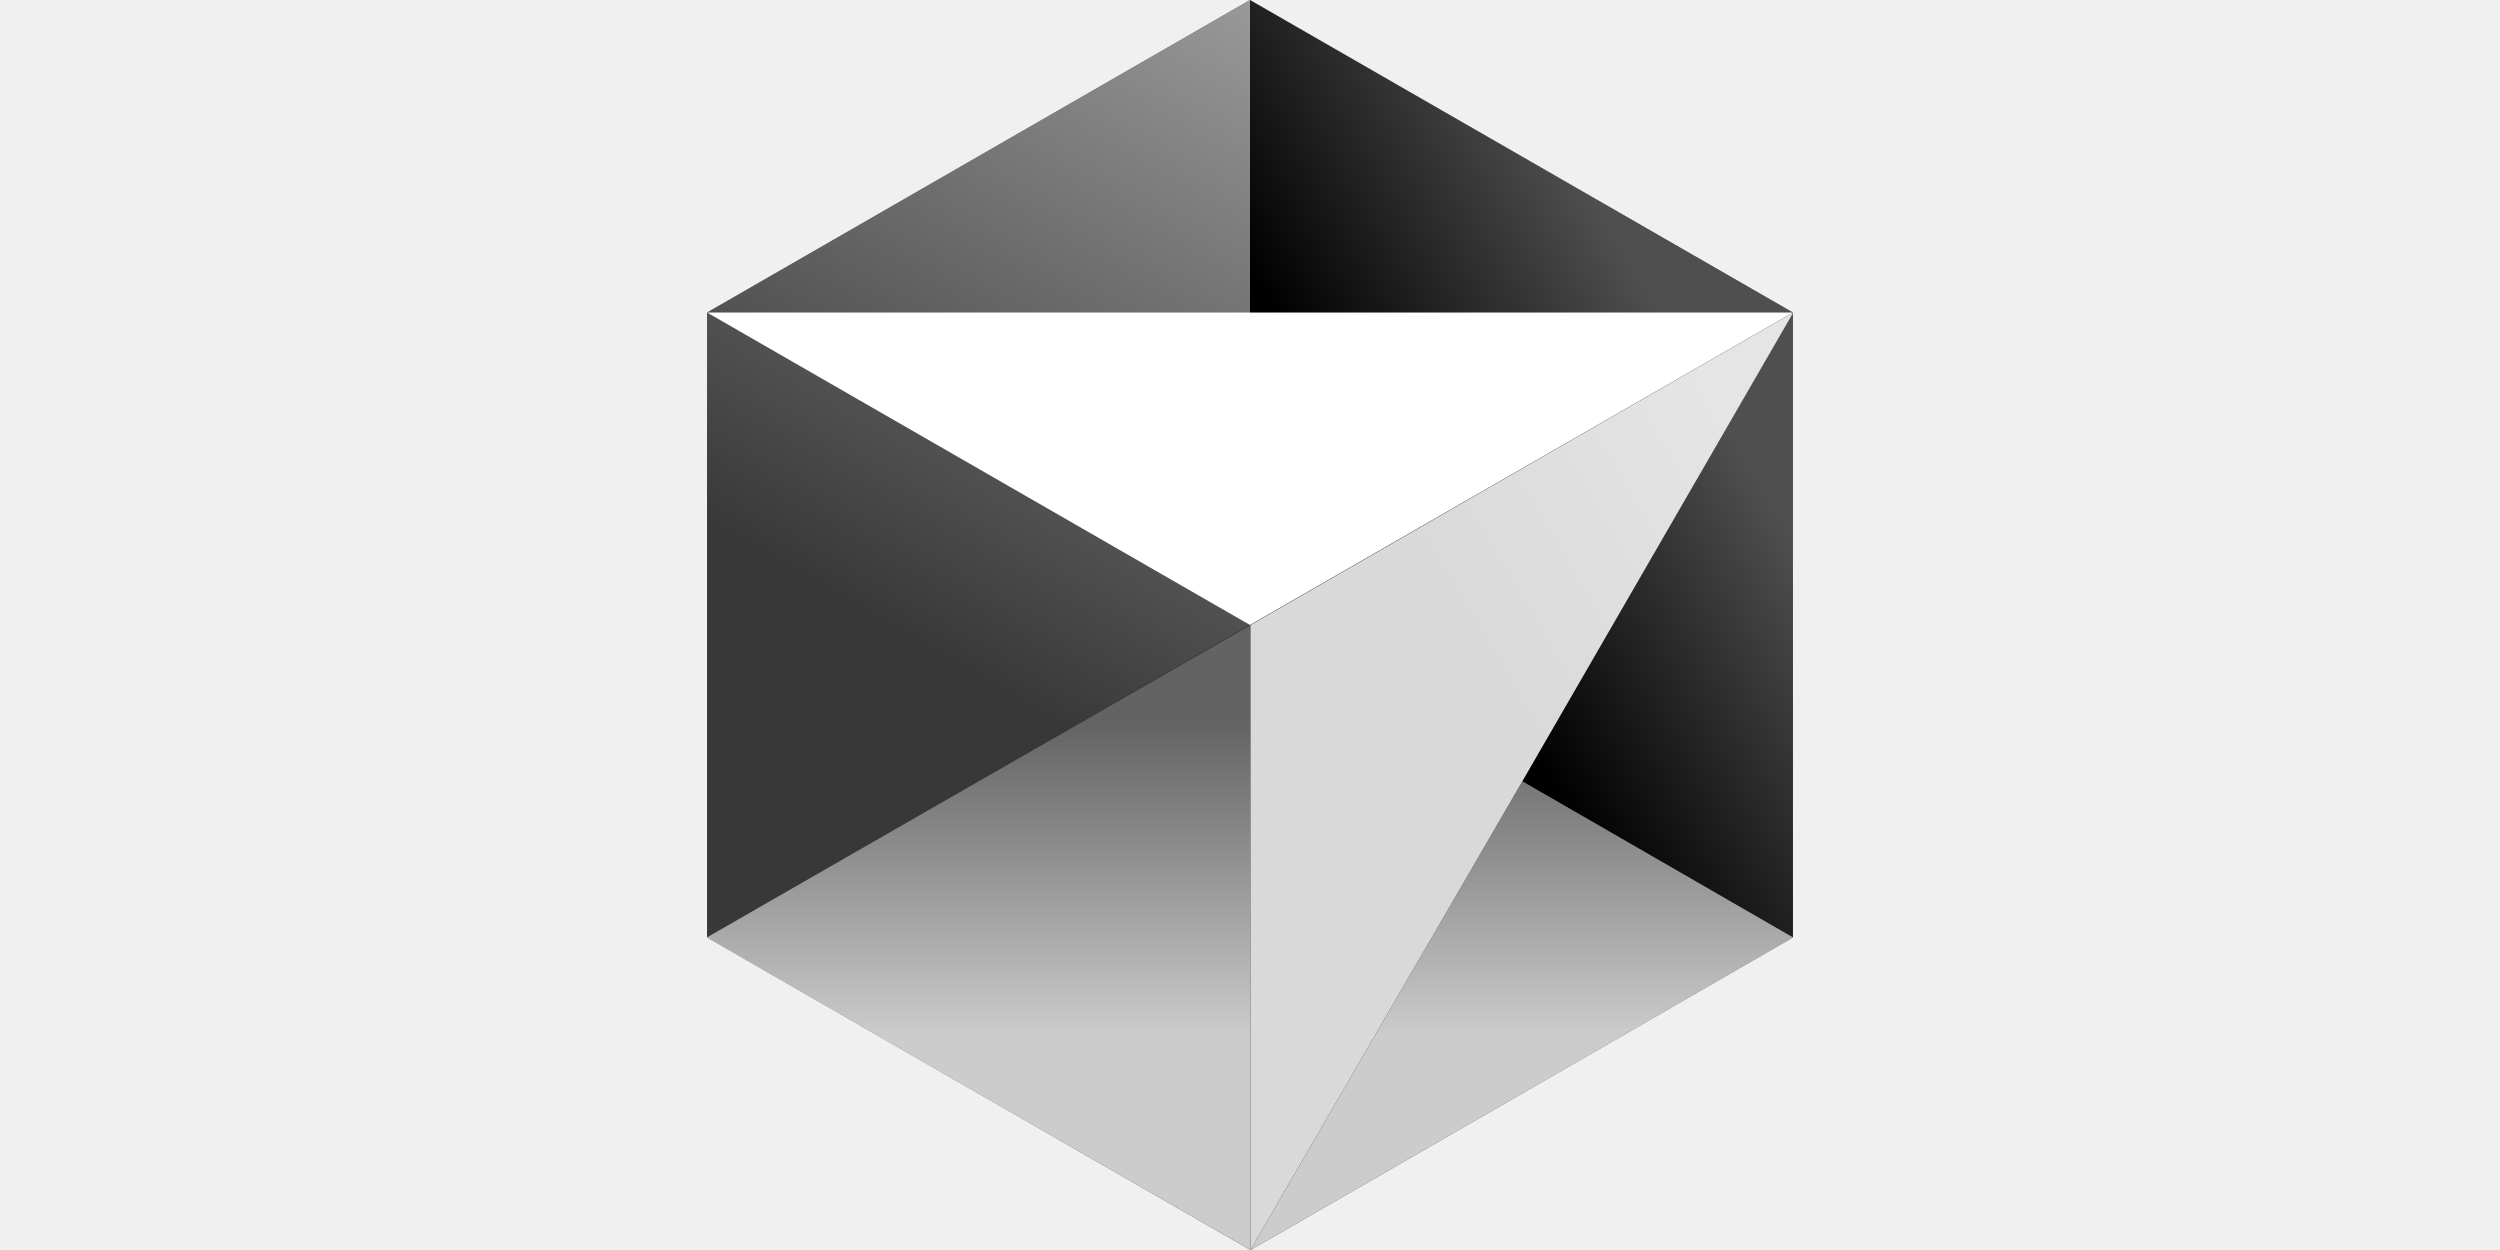
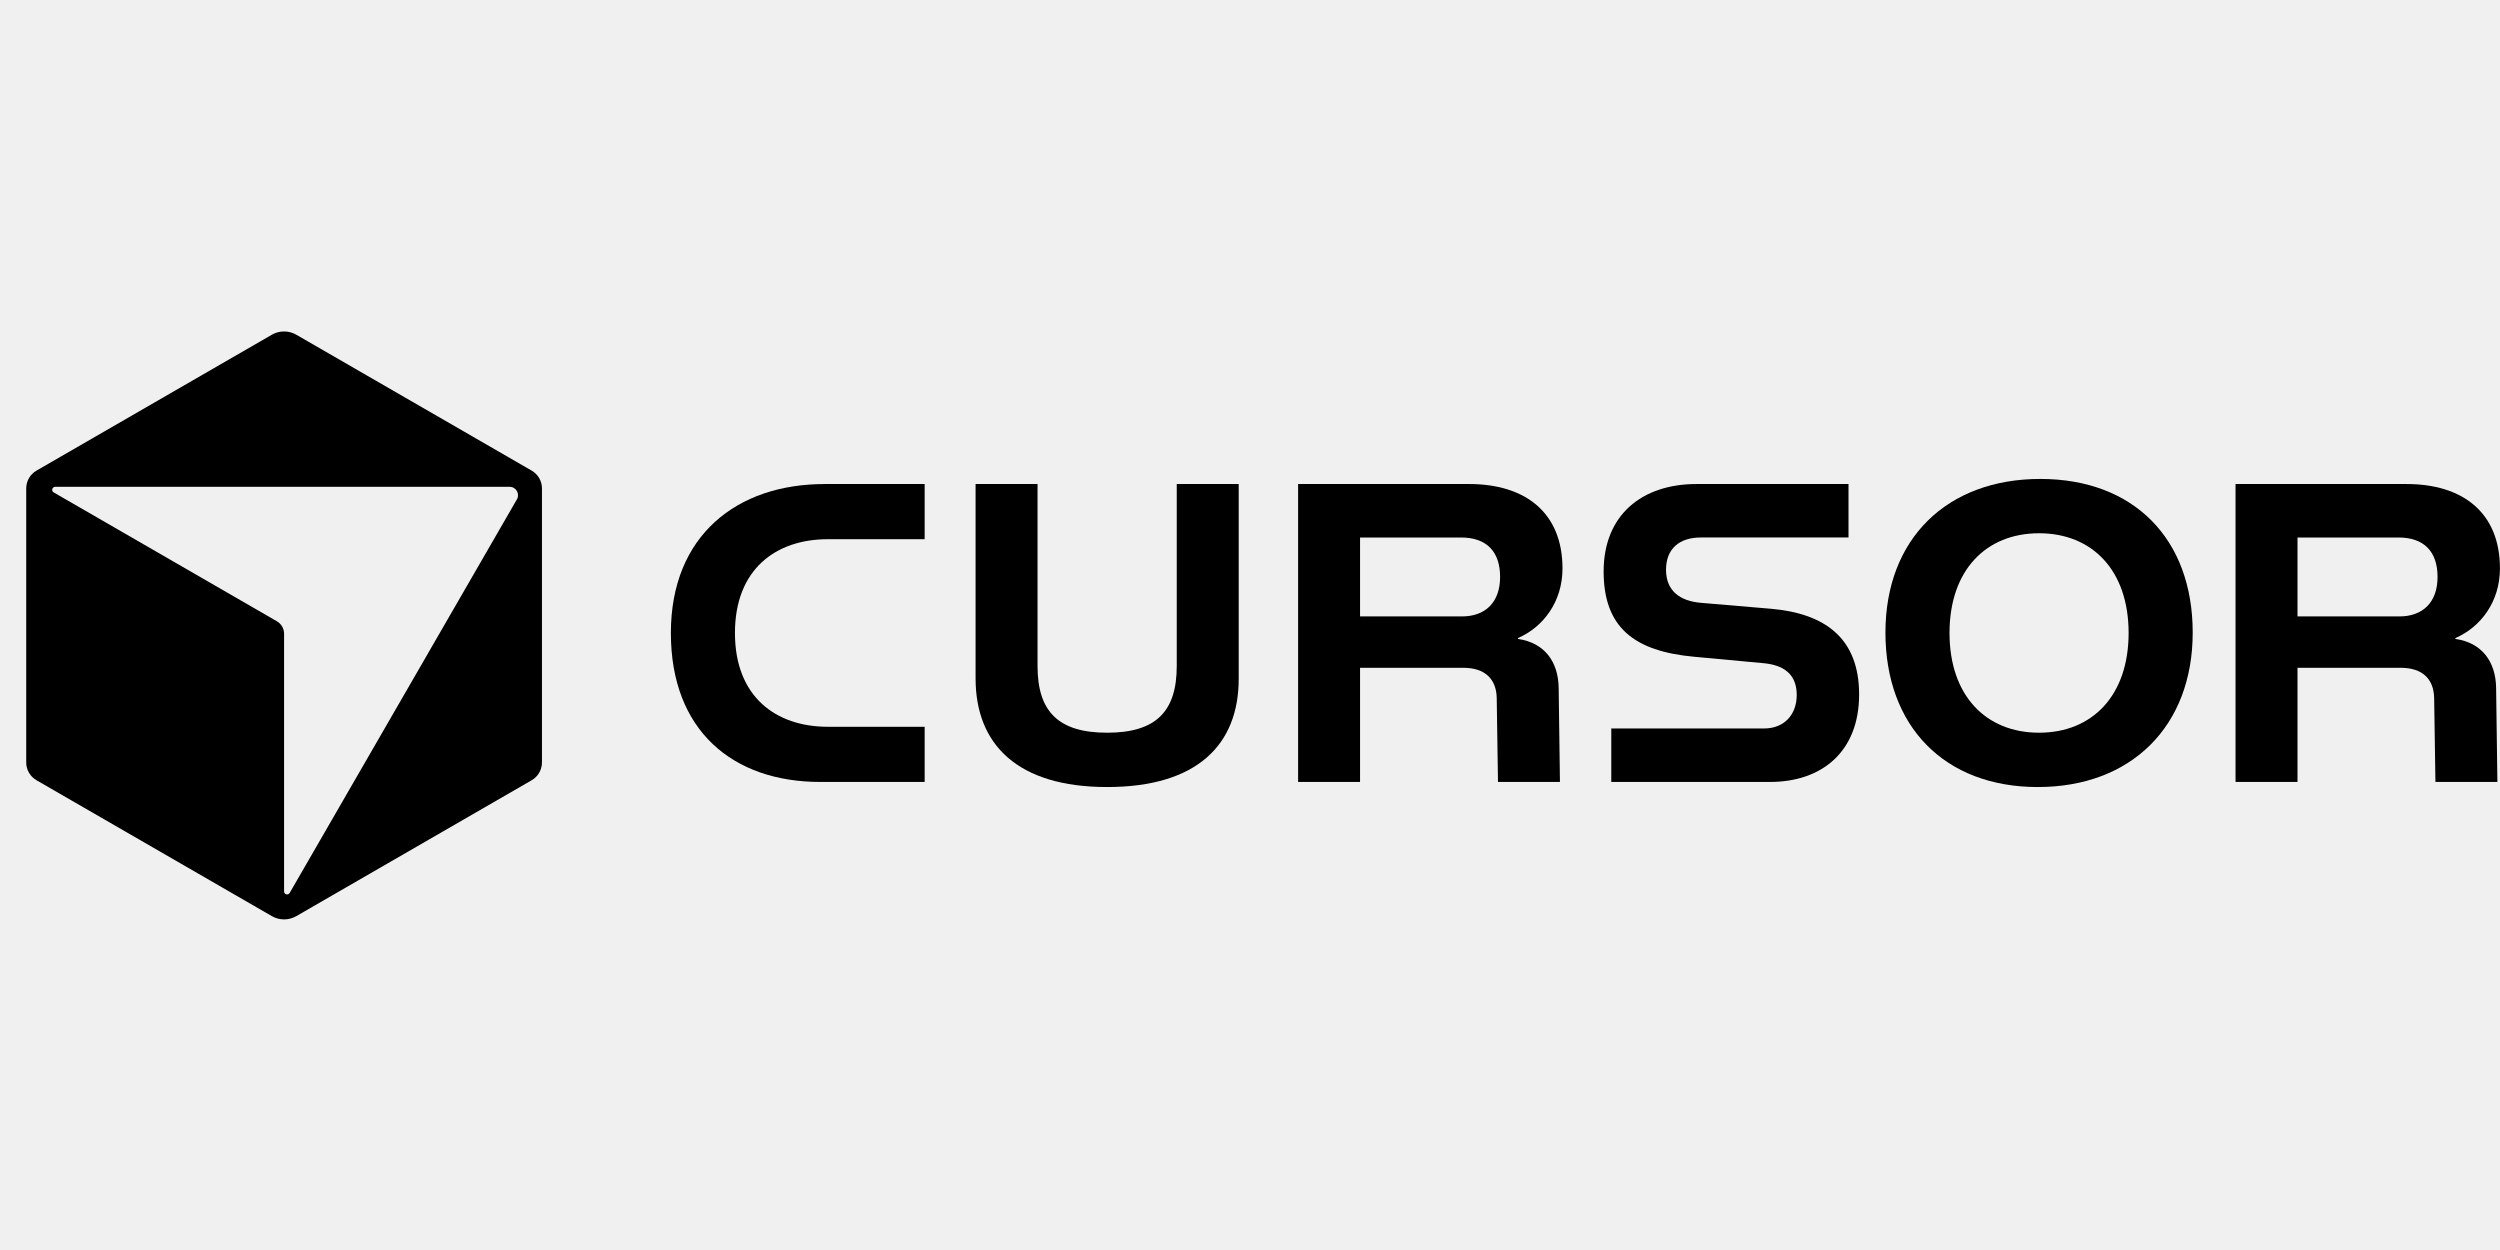
- <svg xmlns="http://www.w3.org/2000/svg" width="120" height="60" viewBox="-64 0 256 128">
-   <defs>
-     <linearGradient id="csr-a" x1="64" x2="64" y1="64" y2="128" gradientUnits="userSpaceOnUse">
-       <stop offset=".16" stop-color="#fff" stop-opacity=".39" />
-       <stop offset=".66" stop-color="#fff" stop-opacity=".8" />
-     </linearGradient>
-     <linearGradient id="csr-b" x1="1343.77" x2="1232.57" y1="-441.65" y2="-506.86" gradientTransform="matrix(.5 0 0 -.5 -552.5 -189)" gradientUnits="userSpaceOnUse">
-       <stop offset=".18" stop-color="#fff" stop-opacity=".31" />
-       <stop offset=".71" stop-color="#fff" stop-opacity="0" />
-     </linearGradient>
-     <linearGradient id="csr-c" x1="1233" x2="1121.8" y1="-378" y2="-570" gradientTransform="matrix(.5 0 0 -.5 -552.5 -189)" gradientUnits="userSpaceOnUse">
-       <stop offset="0" stop-color="#fff" stop-opacity=".6" />
-       <stop offset=".67" stop-color="#fff" stop-opacity=".22" />
-     </linearGradient>
-   </defs>
-   <path d="m64.05 128 55.55-32V32L64 0 8.4 32v64z" style="fill:#000;stroke-width:0" />
-   <path d="M64.05 64v64L8.37 96zm27.84 16-27.84 48 55.57-32z" style="fill:url(#csr-a);stroke-width:0" />
-   <path d="M119.6 96V32L64 0v64z" style="fill:url(#csr-b);stroke-width:0" />
-   <path d="M64 0 8.4 32v64L64 64z" style="fill:url(#csr-c);stroke-width:0" />
-   <path d="M119.63 32 91.89 80l-27.84 48V64z" style="fill:#fff;opacity:.85;stroke-width:0" />
-   <path d="M119.6 32 64 64 8.4 32z" style="fill:#fff;stroke-width:0" />
+ <svg xmlns="http://www.w3.org/2000/svg" width="120" height="60" viewBox="0 0 2193 545" preserveAspectRatio="xMidYMid meet">
+   <g fill="#000000">
+     <path d="m466.383 137.073-206.469-119.203c-6.63-3.829-14.811-3.829-21.441 0l-206.459 119.203c-5.573 3.218-9.014 9.169-9.014 15.615v240.375c0 6.436 3.441 12.397 9.014 15.615l206.469 119.203c6.63 3.829 14.811 3.829 21.441 0l206.468-119.203c5.574-3.218 9.015-9.17 9.015-15.615v-240.375c0-6.436-3.441-12.397-9.015-15.615zm-12.969 25.25-199.316 345.223c-1.347 2.326-4.904 1.376-4.904-1.319v-226.048c0-4.517-2.414-8.695-6.33-10.963l-195.758-113.019c-2.326-1.347-1.376-4.905 1.318-4.905h398.63c5.661 0 9.199 6.136 6.368 11.041h-.009z" />
+     <path d="m723.253 148.84h87.856v48.397h-84.881c-45.789 0-81.527 26.432-81.527 82.273s35.738 82.273 81.527 82.273h84.881v48.397h-91.578c-76.691 0-131.039-45.043-131.039-130.66 0-85.618 58.07-130.661 134.761-130.661z" />
+     <path d="m855.781 148.84h54.348v159.7c0 39.828 18.242 58.448 61.056 58.448 42.815 0 61.055-18.61 61.055-58.448v-159.7h54.35v170.866c0 58.071-36.85 94.933-115.405 94.933-78.551 0-115.404-37.231-115.404-95.301z" />
+     <path d="m1370.62 222.913c0 29.04-16.75 51.372-39.09 61.056v.746c23.45 3.354 35.37 20.103 35.73 42.814l1.12 82.641h-54.35l-1.11-73.705c-.37-16.381-10.06-26.432-29.41-26.432h-90.47v100.137h-54.34v-261.33h150.02c49.15 0 81.9 24.94 81.9 74.083zm-54.73 7.454c0-22.333-11.91-34.623-34.24-34.623h-88.61v69.236h89.34c20.47 0 33.51-12.281 33.51-34.623z" />
+     <path d="m1576.09 333.85c0-18.61-11.91-26.432-29.77-27.915l-60.31-5.583c-52.12-4.837-79.3-25.318-79.3-74.83 0-49.511 33.51-76.69 81.53-76.69h133.27v46.904h-129.55c-18.61 0-30.52 9.683-30.52 28.294 0 18.61 12.28 27.547 30.9 29.04l61.42 5.214c46.54 4.091 77.06 25.318 77.06 75.198s-32.38 76.69-78.17 76.69h-139.23v-46.904h134.01c17.5 0 28.66-11.912 28.66-29.408z" />
+     <path d="m1789.79 144.373c81.89 0 133.65 52.487 133.65 134.761 0 82.273-53.98 135.506-135.88 135.506s-133.65-53.233-133.65-135.506c0-82.274 53.98-134.761 135.88-134.761zm77.43 135.129c0-55.095-32.02-87.479-78.56-87.479-46.53 0-78.55 32.384-78.55 87.479 0 55.094 32.02 87.478 78.55 87.478 46.54 0 78.56-32.384 78.56-87.478z" />
+     <path d="m2192.95 222.913c0 29.04-16.75 51.372-39.1 61.056v.746c23.46 3.354 35.37 20.103 35.74 42.814l1.12 82.641h-54.35l-1.12-73.705c-.36-16.381-10.05-26.432-29.4-26.432h-90.47v100.137h-54.35v-261.33h150.03c49.14 0 81.9 24.94 81.9 74.083zm-54.73 7.454c0-22.333-11.91-34.623-34.25-34.623h-88.6v69.236h89.34c20.47 0 33.51-12.281 33.51-34.623z" />
+   </g>
</svg>
